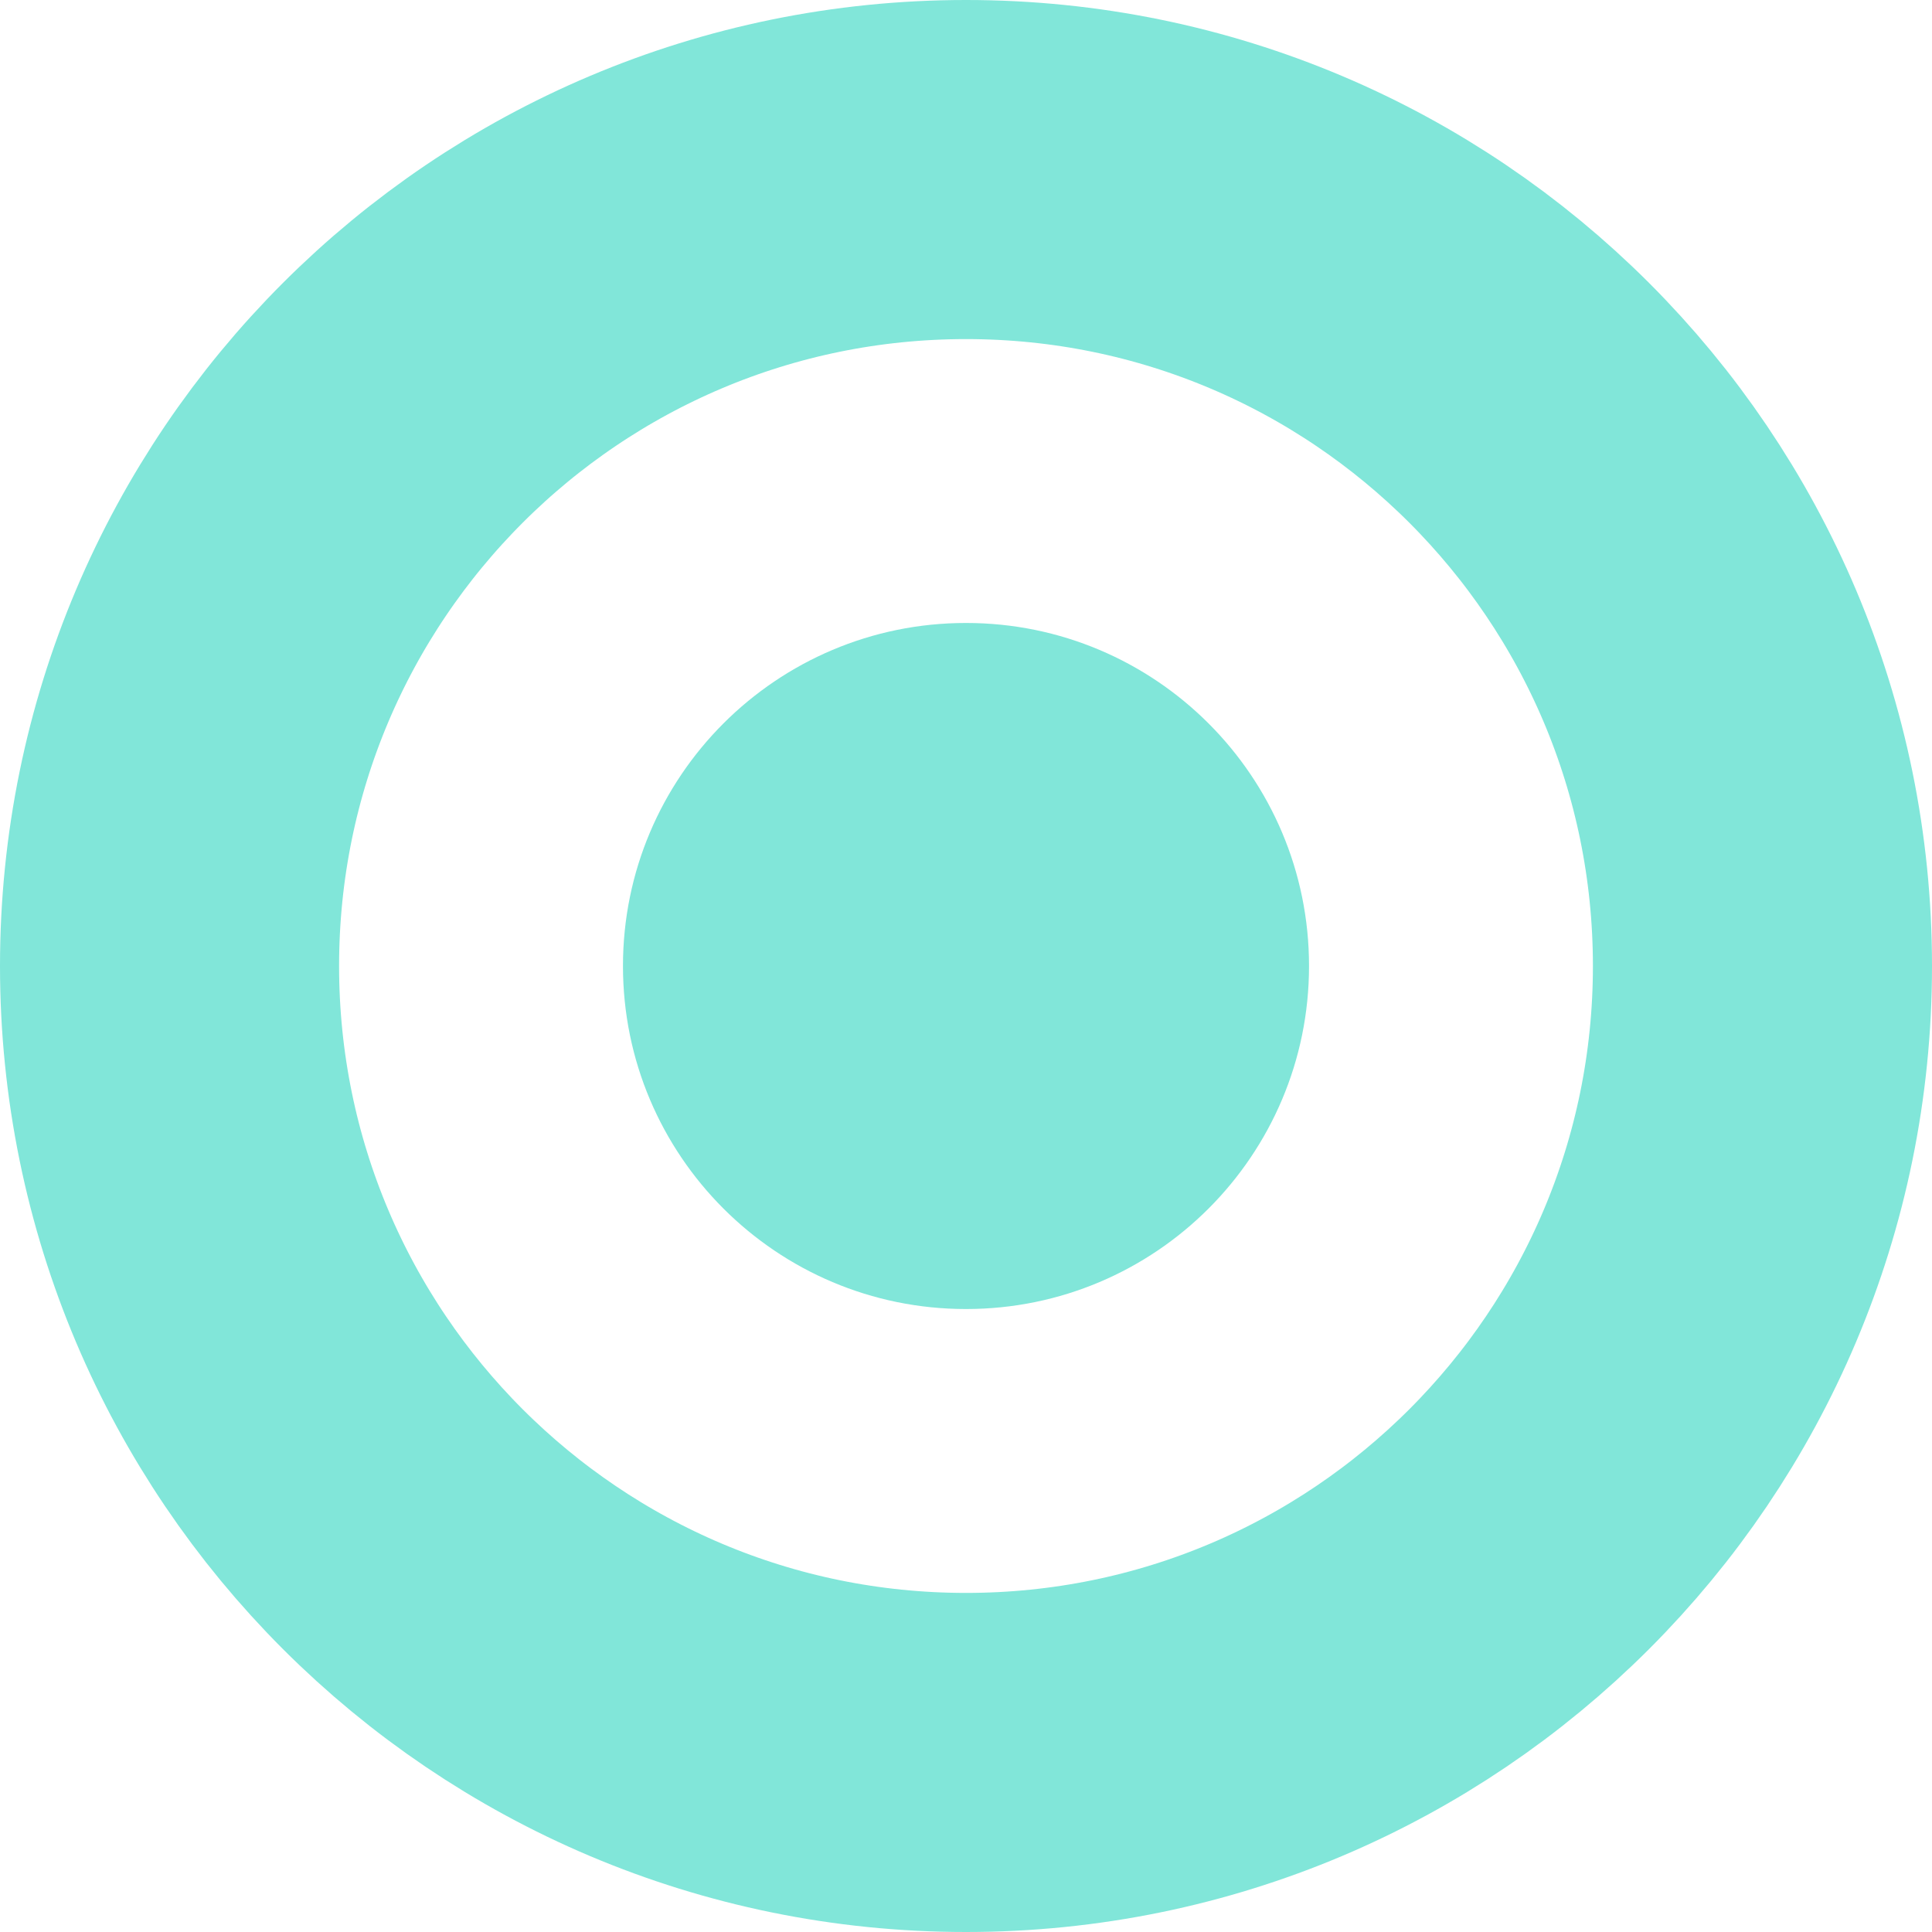
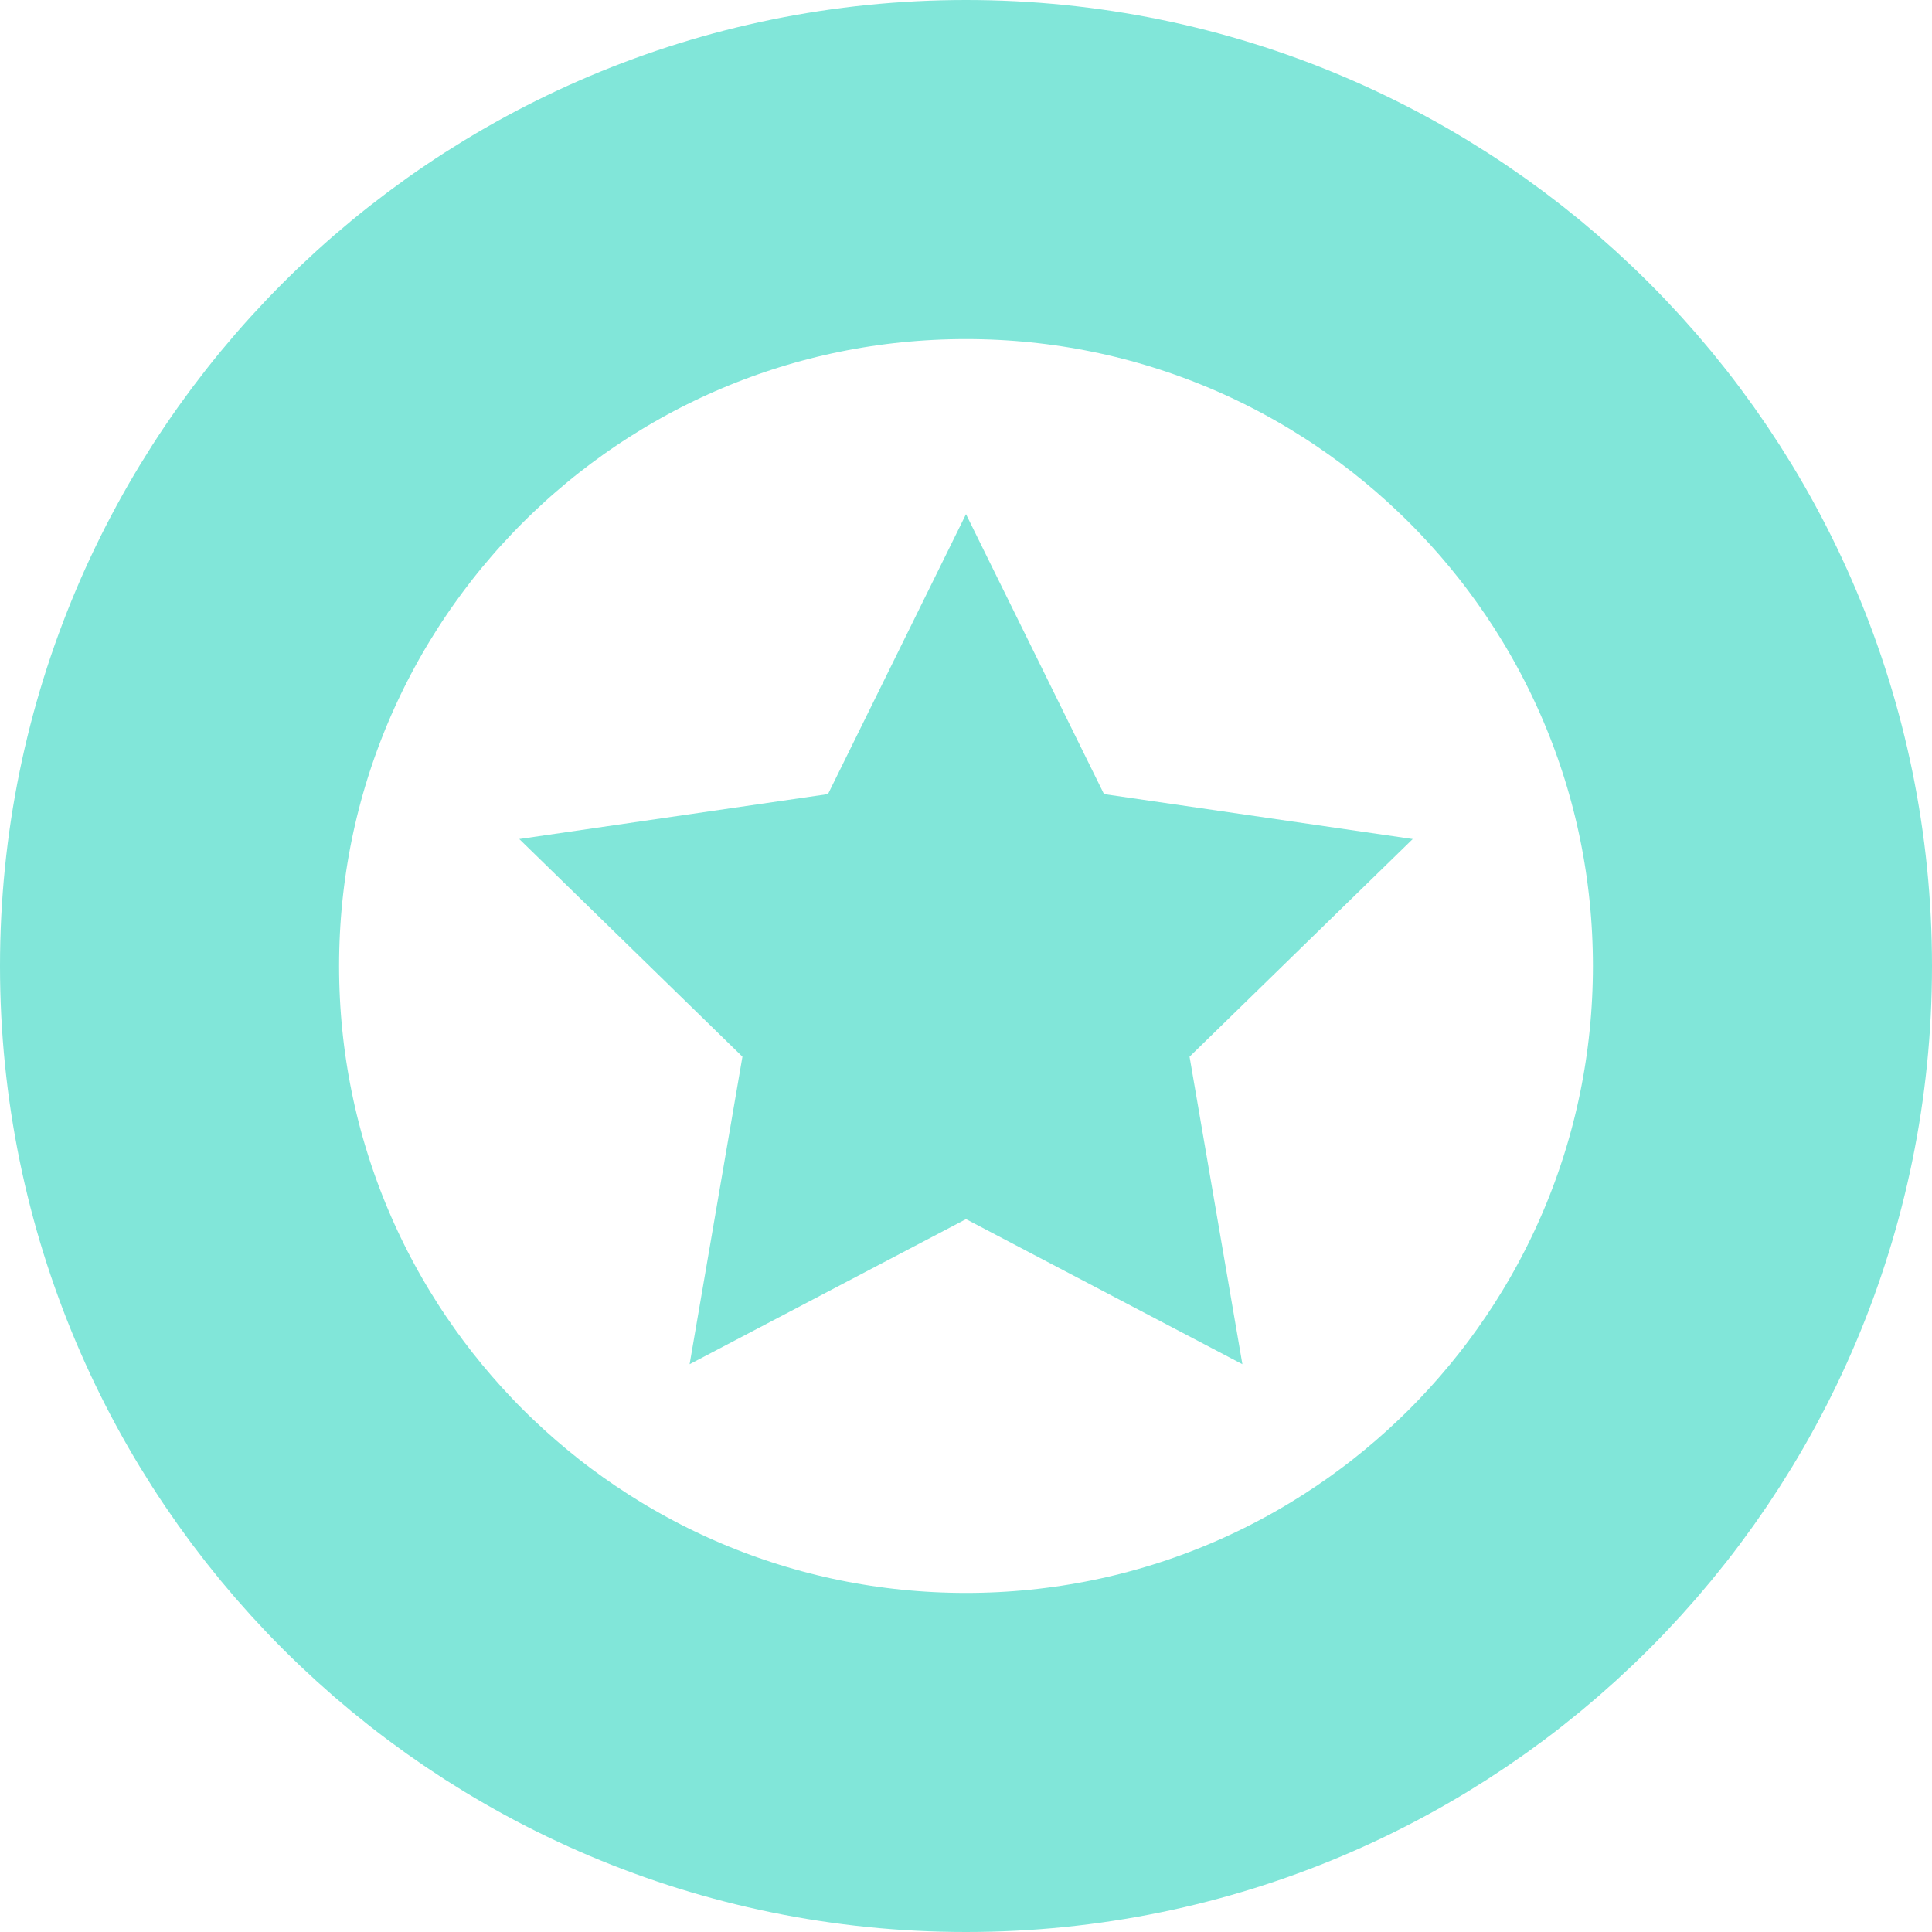
- <svg xmlns="http://www.w3.org/2000/svg" width="490px" height="490px" viewBox="0 0 490 490" version="1.1">
-   <g id="Page-1" stroke="none" stroke-width="1" fill="none" fill-rule="evenodd">
-     <g id="Group">
-       <circle id="Oval" fill="#81E6D9" cx="245" cy="245" r="87" />
-       <circle id="Oval" stroke="#81E6D9" stroke-width="86" cx="245" cy="245" r="202" />
-     </g>
-   </g>
+ <svg xmlns="http://www.w3.org/2000/svg" version="1.1" id="Layer_1" x="0px" y="0px" viewBox="0 0 490 490" style="enable-background:new 0 0 490 490;" xml:space="preserve">
+   <style type="text/css">
+ 	.st0{fill:none;stroke:#81E6D9;stroke-width:86;}
+ 	.st1{fill-rule:evenodd;clip-rule:evenodd;fill:#81E6D9;}
+ </style>
+   <circle id="Oval_1_" class="st0" cx="245" cy="245" r="202" />
+   <polygon class="st1" points="245,130.4 280,201.4 358.3,212.8 301.7,268 315.1,346 245,309.2 174.9,346 188.3,268 131.7,212.8   210,201.4 " />
</svg>
